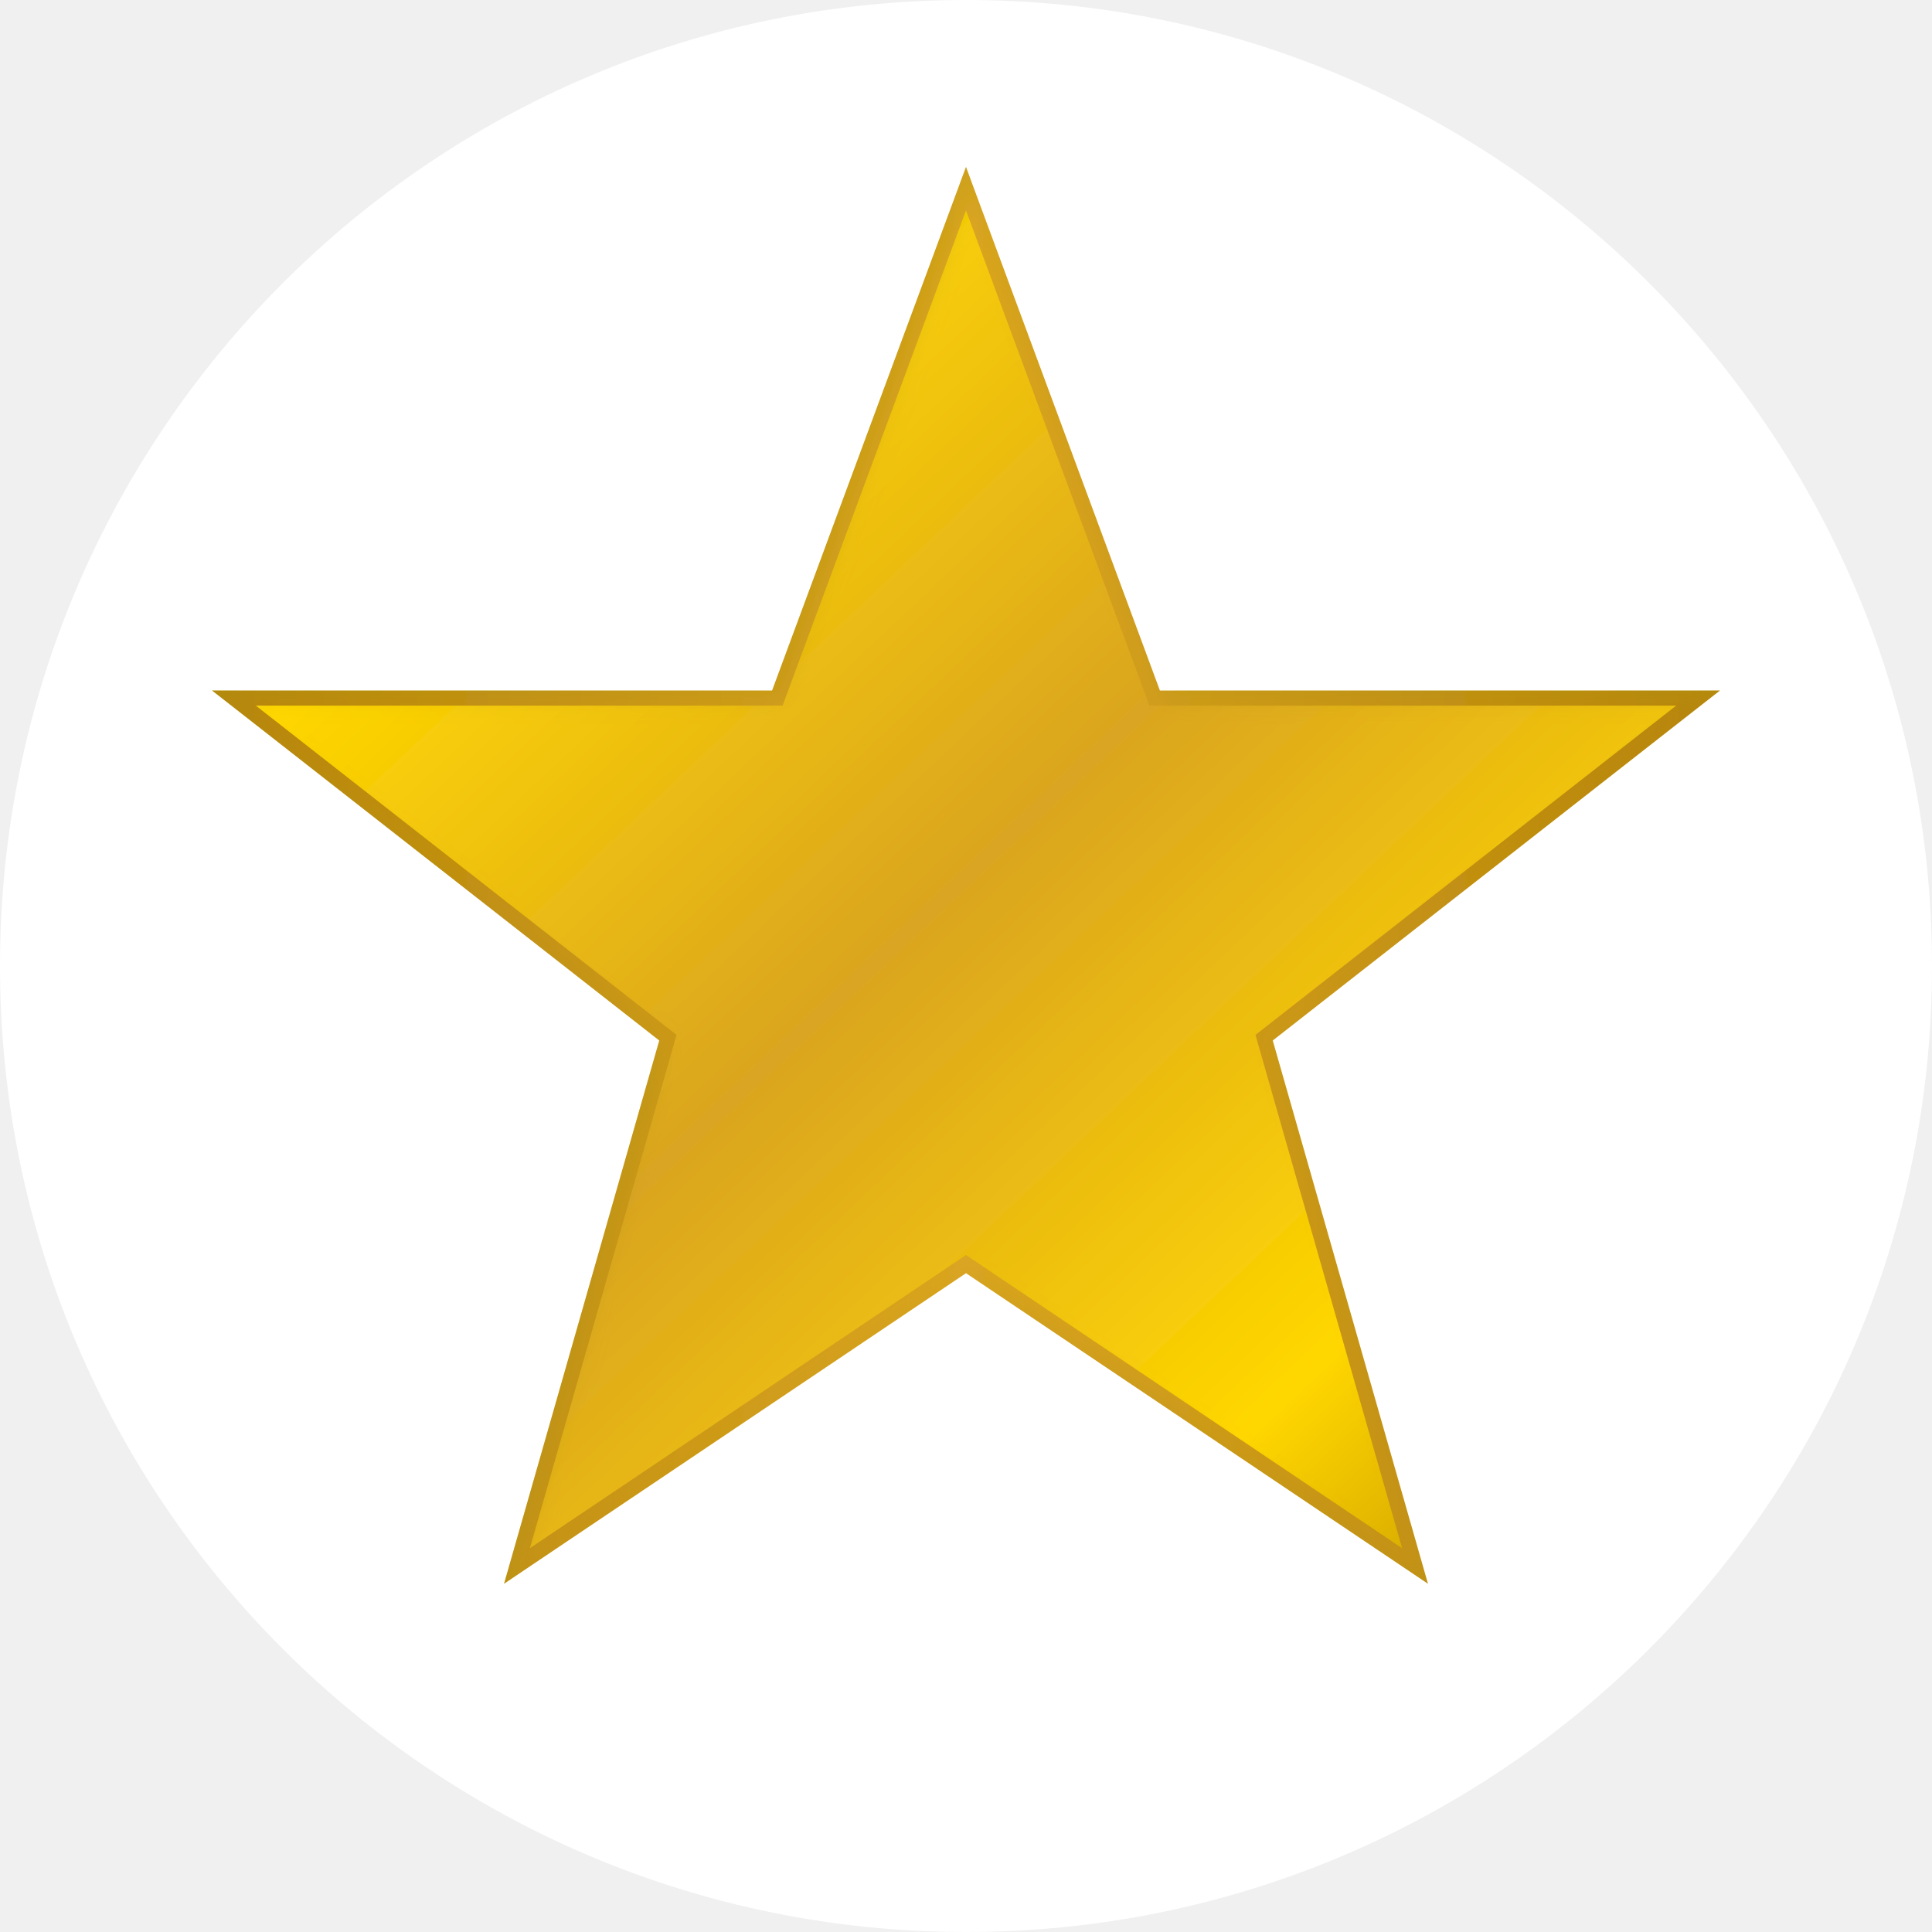
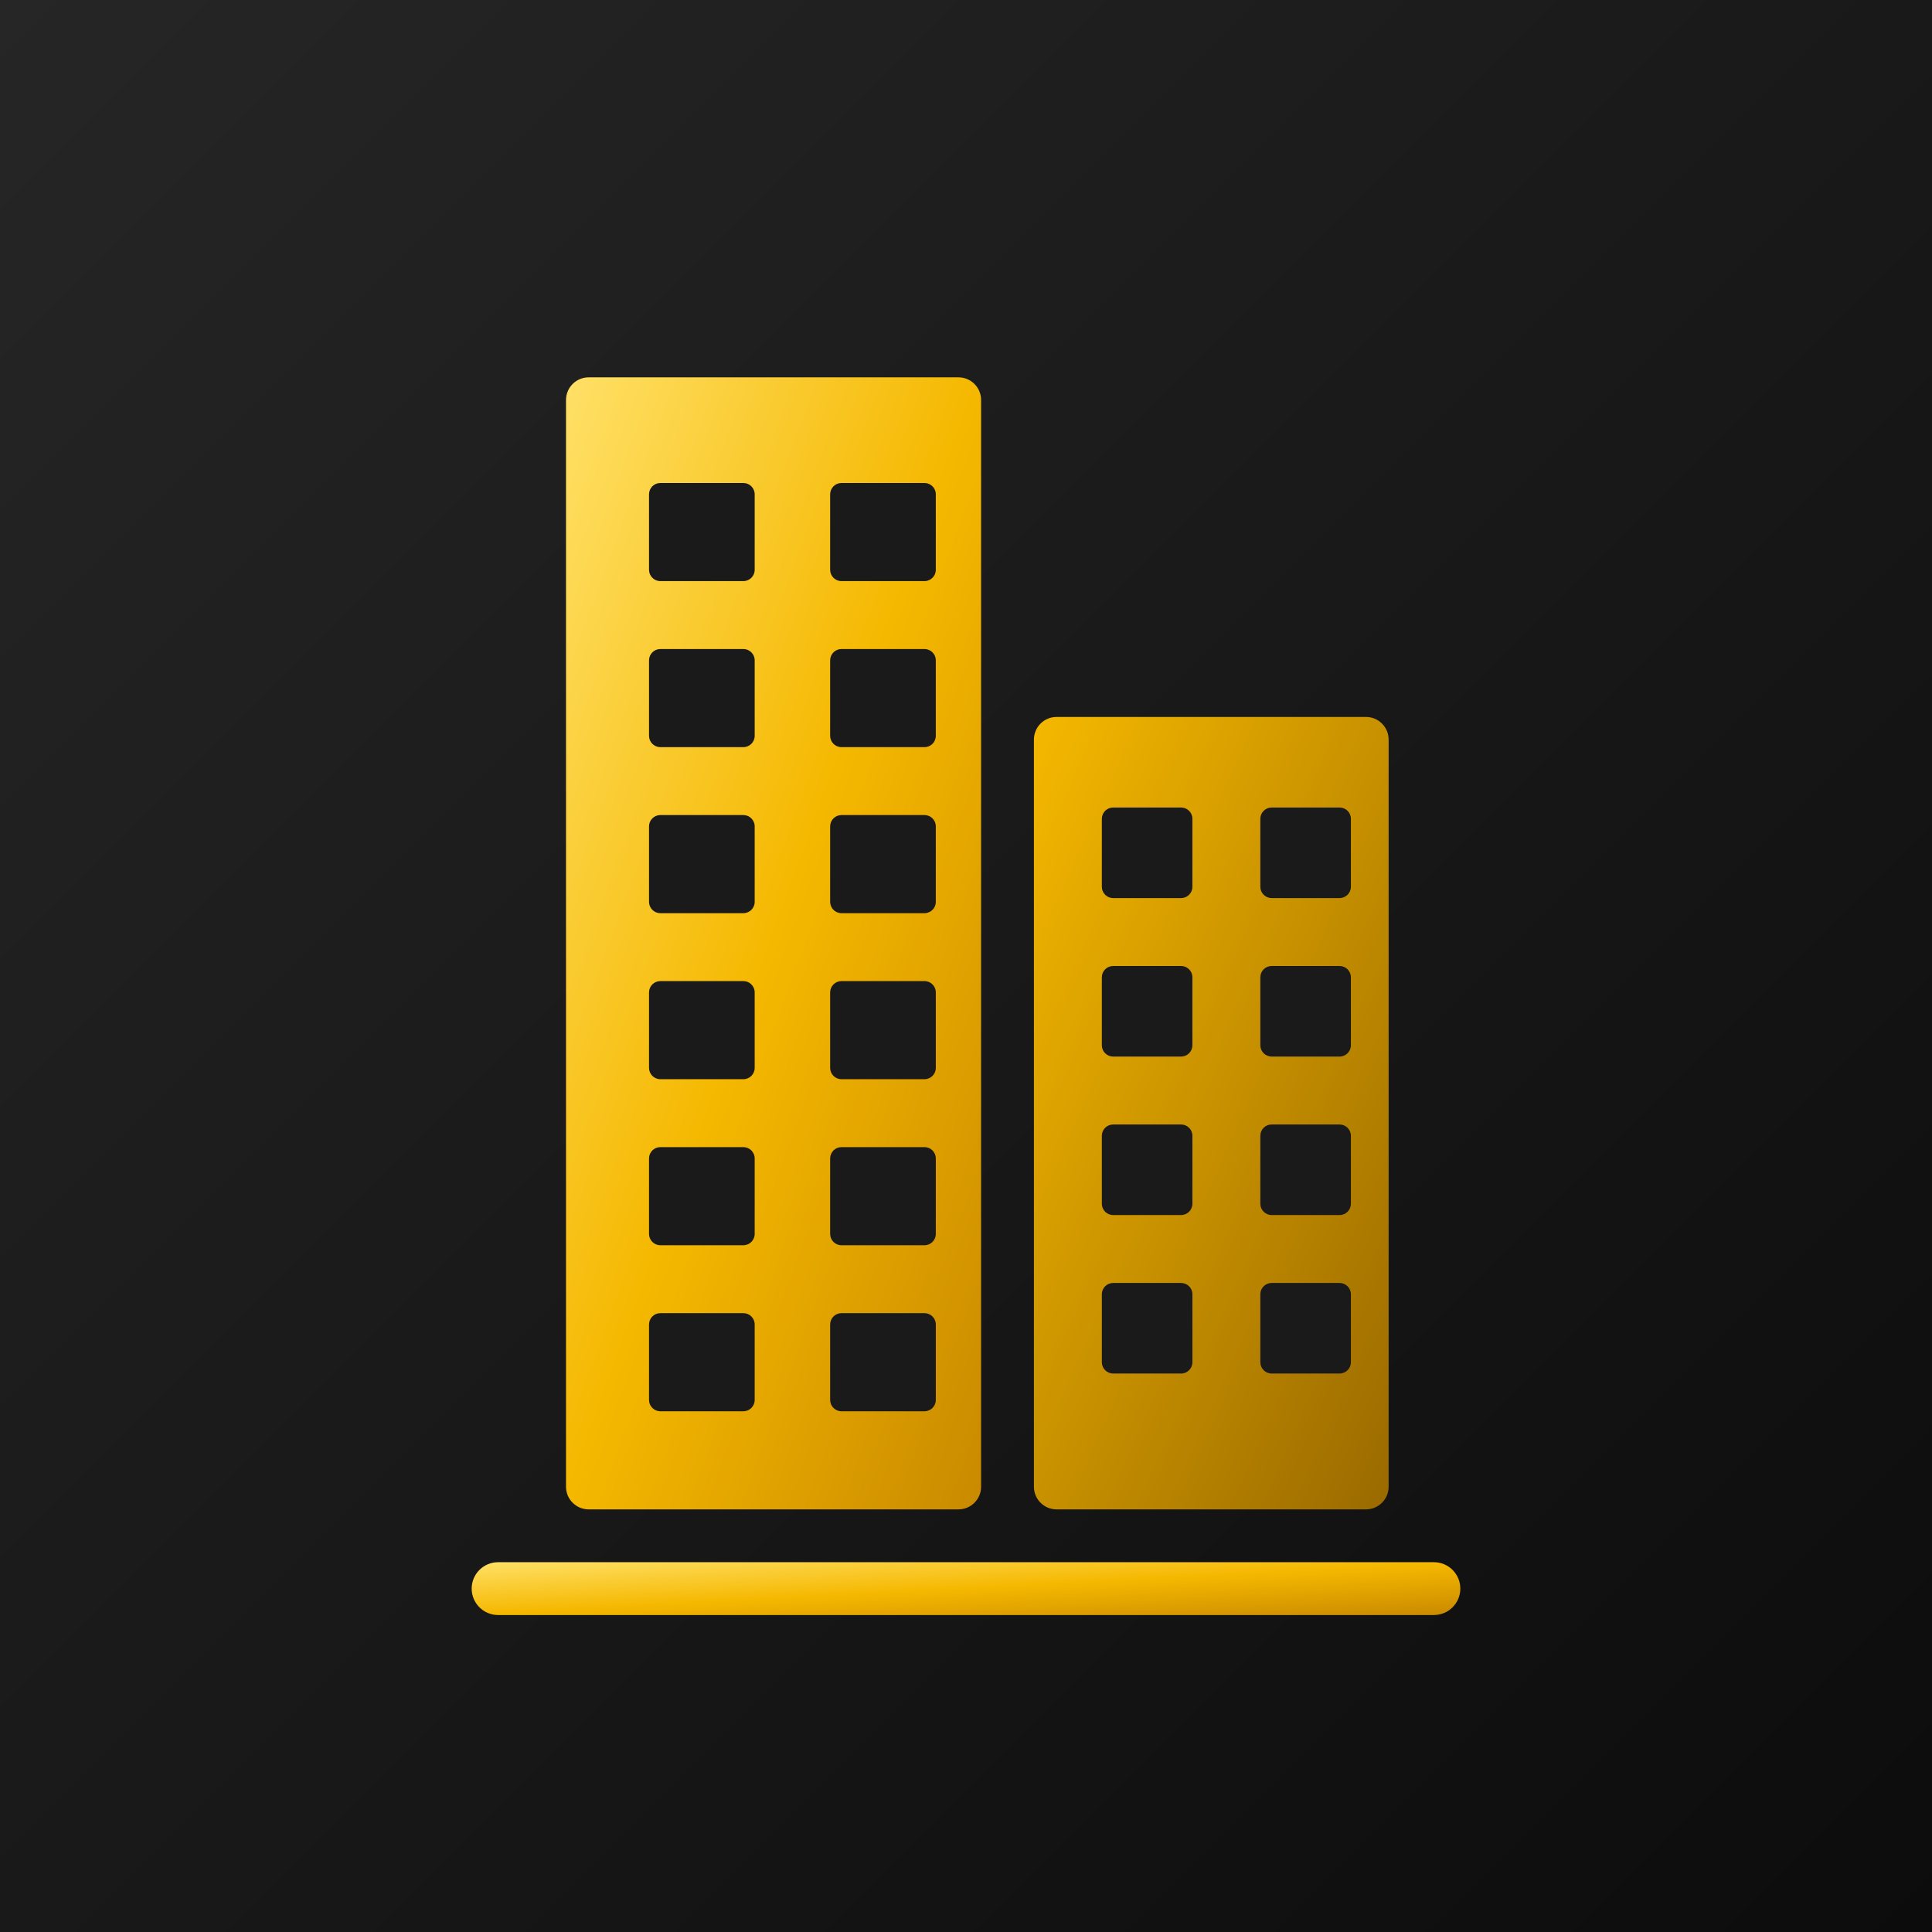
<svg xmlns="http://www.w3.org/2000/svg" viewBox="0 0 512 512">
  <defs>
-     <linearGradient id="goldShine" x1="0%" y1="0%" x2="100%" y2="100%">
-       <stop offset="0%" style="stop-color:#FFF8DC" />
-       <stop offset="20%" style="stop-color:#FFD700" />
-       <stop offset="50%" style="stop-color:#DAA520" />
-       <stop offset="80%" style="stop-color:#FFD700" />
-       <stop offset="100%" style="stop-color:#B8860B" />
+     <linearGradient id="bg" x1="0" y1="0" x2="1" y2="1">
+       <stop offset="0" stop-color="#262626" />
+       <stop offset="1" stop-color="#0c0c0c" />
    </linearGradient>
-     <filter id="innerShadow" x="-20%" y="-20%" width="140%" height="140%">
-       <feGaussianBlur in="SourceAlpha" stdDeviation="3" result="blur" />
-       <feOffset dx="2" dy="2" />
-       <feComposite in2="SourceAlpha" operator="arithmetic" k2="-1" k3="1" />
-       <feColorMatrix type="matrix" values="0 0 0 0 0.4  0 0 0 0 0.3  0 0 0 0 0  0 0 0 0.3 0" />
-       <feBlend in2="SourceGraphic" />
-     </filter>
-     <linearGradient id="goldStroke" x1="0%" y1="0%" x2="100%" y2="0%">
-       <stop offset="0%" style="stop-color:#B8860B" />
-       <stop offset="50%" style="stop-color:#DAA520" />
-       <stop offset="100%" style="stop-color:#B8860B" />
+     <linearGradient id="g1" x1="0" y1="0" x2="1" y2="1">
+       <stop offset="0" stop-color="#FFE066" />
+       <stop offset=".5" stop-color="#F5B800" />
+       <stop offset="1" stop-color="#C98A00" />
+     </linearGradient>
+     <linearGradient id="g2" x1="0" y1="0" x2="1" y2="1">
+       <stop offset="0" stop-color="#F5B800" />
+       <stop offset="1" stop-color="#9A6A00" />
    </linearGradient>
  </defs>
-   <circle cx="256" cy="256" r="256" fill="#FFFFFF" />
-   <polygon points="256,50 306,185 450,185 335,275 375,415 256,335 137,415 177,275 62,185 206,185" fill="url(#goldShine)" stroke="url(#goldStroke)" stroke-width="4" filter="url(#innerShadow)" />
+   <rect width="512" height="512" fill="url(#bg)" />
+   <rect x="150" y="100" width="110" height="300" rx="6" fill="url(#g1)" />
+   <rect x="172" y="128" width="28" height="26" rx="3" fill="#1a1a1a" />
+   <rect x="220" y="128" width="28" height="26" rx="3" fill="#1a1a1a" />
+   <rect x="172" y="172" width="28" height="26" rx="3" fill="#1a1a1a" />
+   <rect x="220" y="172" width="28" height="26" rx="3" fill="#1a1a1a" />
+   <rect x="172" y="216" width="28" height="26" rx="3" fill="#1a1a1a" />
+   <rect x="220" y="216" width="28" height="26" rx="3" fill="#1a1a1a" />
+   <rect x="172" y="260" width="28" height="26" rx="3" fill="#1a1a1a" />
+   <rect x="220" y="260" width="28" height="26" rx="3" fill="#1a1a1a" />
+   <rect x="172" y="304" width="28" height="26" rx="3" fill="#1a1a1a" />
+   <rect x="220" y="304" width="28" height="26" rx="3" fill="#1a1a1a" />
+   <rect x="172" y="348" width="28" height="26" rx="3" fill="#1a1a1a" />
+   <rect x="220" y="348" width="28" height="26" rx="3" fill="#1a1a1a" />
+   <rect x="274" y="190" width="94" height="210" rx="6" fill="url(#g2)" />
+   <rect x="292" y="214" width="24" height="24" rx="3" fill="#1a1a1a" />
+   <rect x="334" y="214" width="24" height="24" rx="3" fill="#1a1a1a" />
+   <rect x="292" y="256" width="24" height="24" rx="3" fill="#1a1a1a" />
+   <rect x="334" y="256" width="24" height="24" rx="3" fill="#1a1a1a" />
+   <rect x="292" y="298" width="24" height="24" rx="3" fill="#1a1a1a" />
+   <rect x="334" y="298" width="24" height="24" rx="3" fill="#1a1a1a" />
+   <rect x="292" y="340" width="24" height="24" rx="3" fill="#1a1a1a" />
+   <rect x="334" y="340" width="24" height="24" rx="3" fill="#1a1a1a" />
+   <rect x="125" y="414" width="262" height="14" rx="7" fill="url(#g1)" />
</svg>
